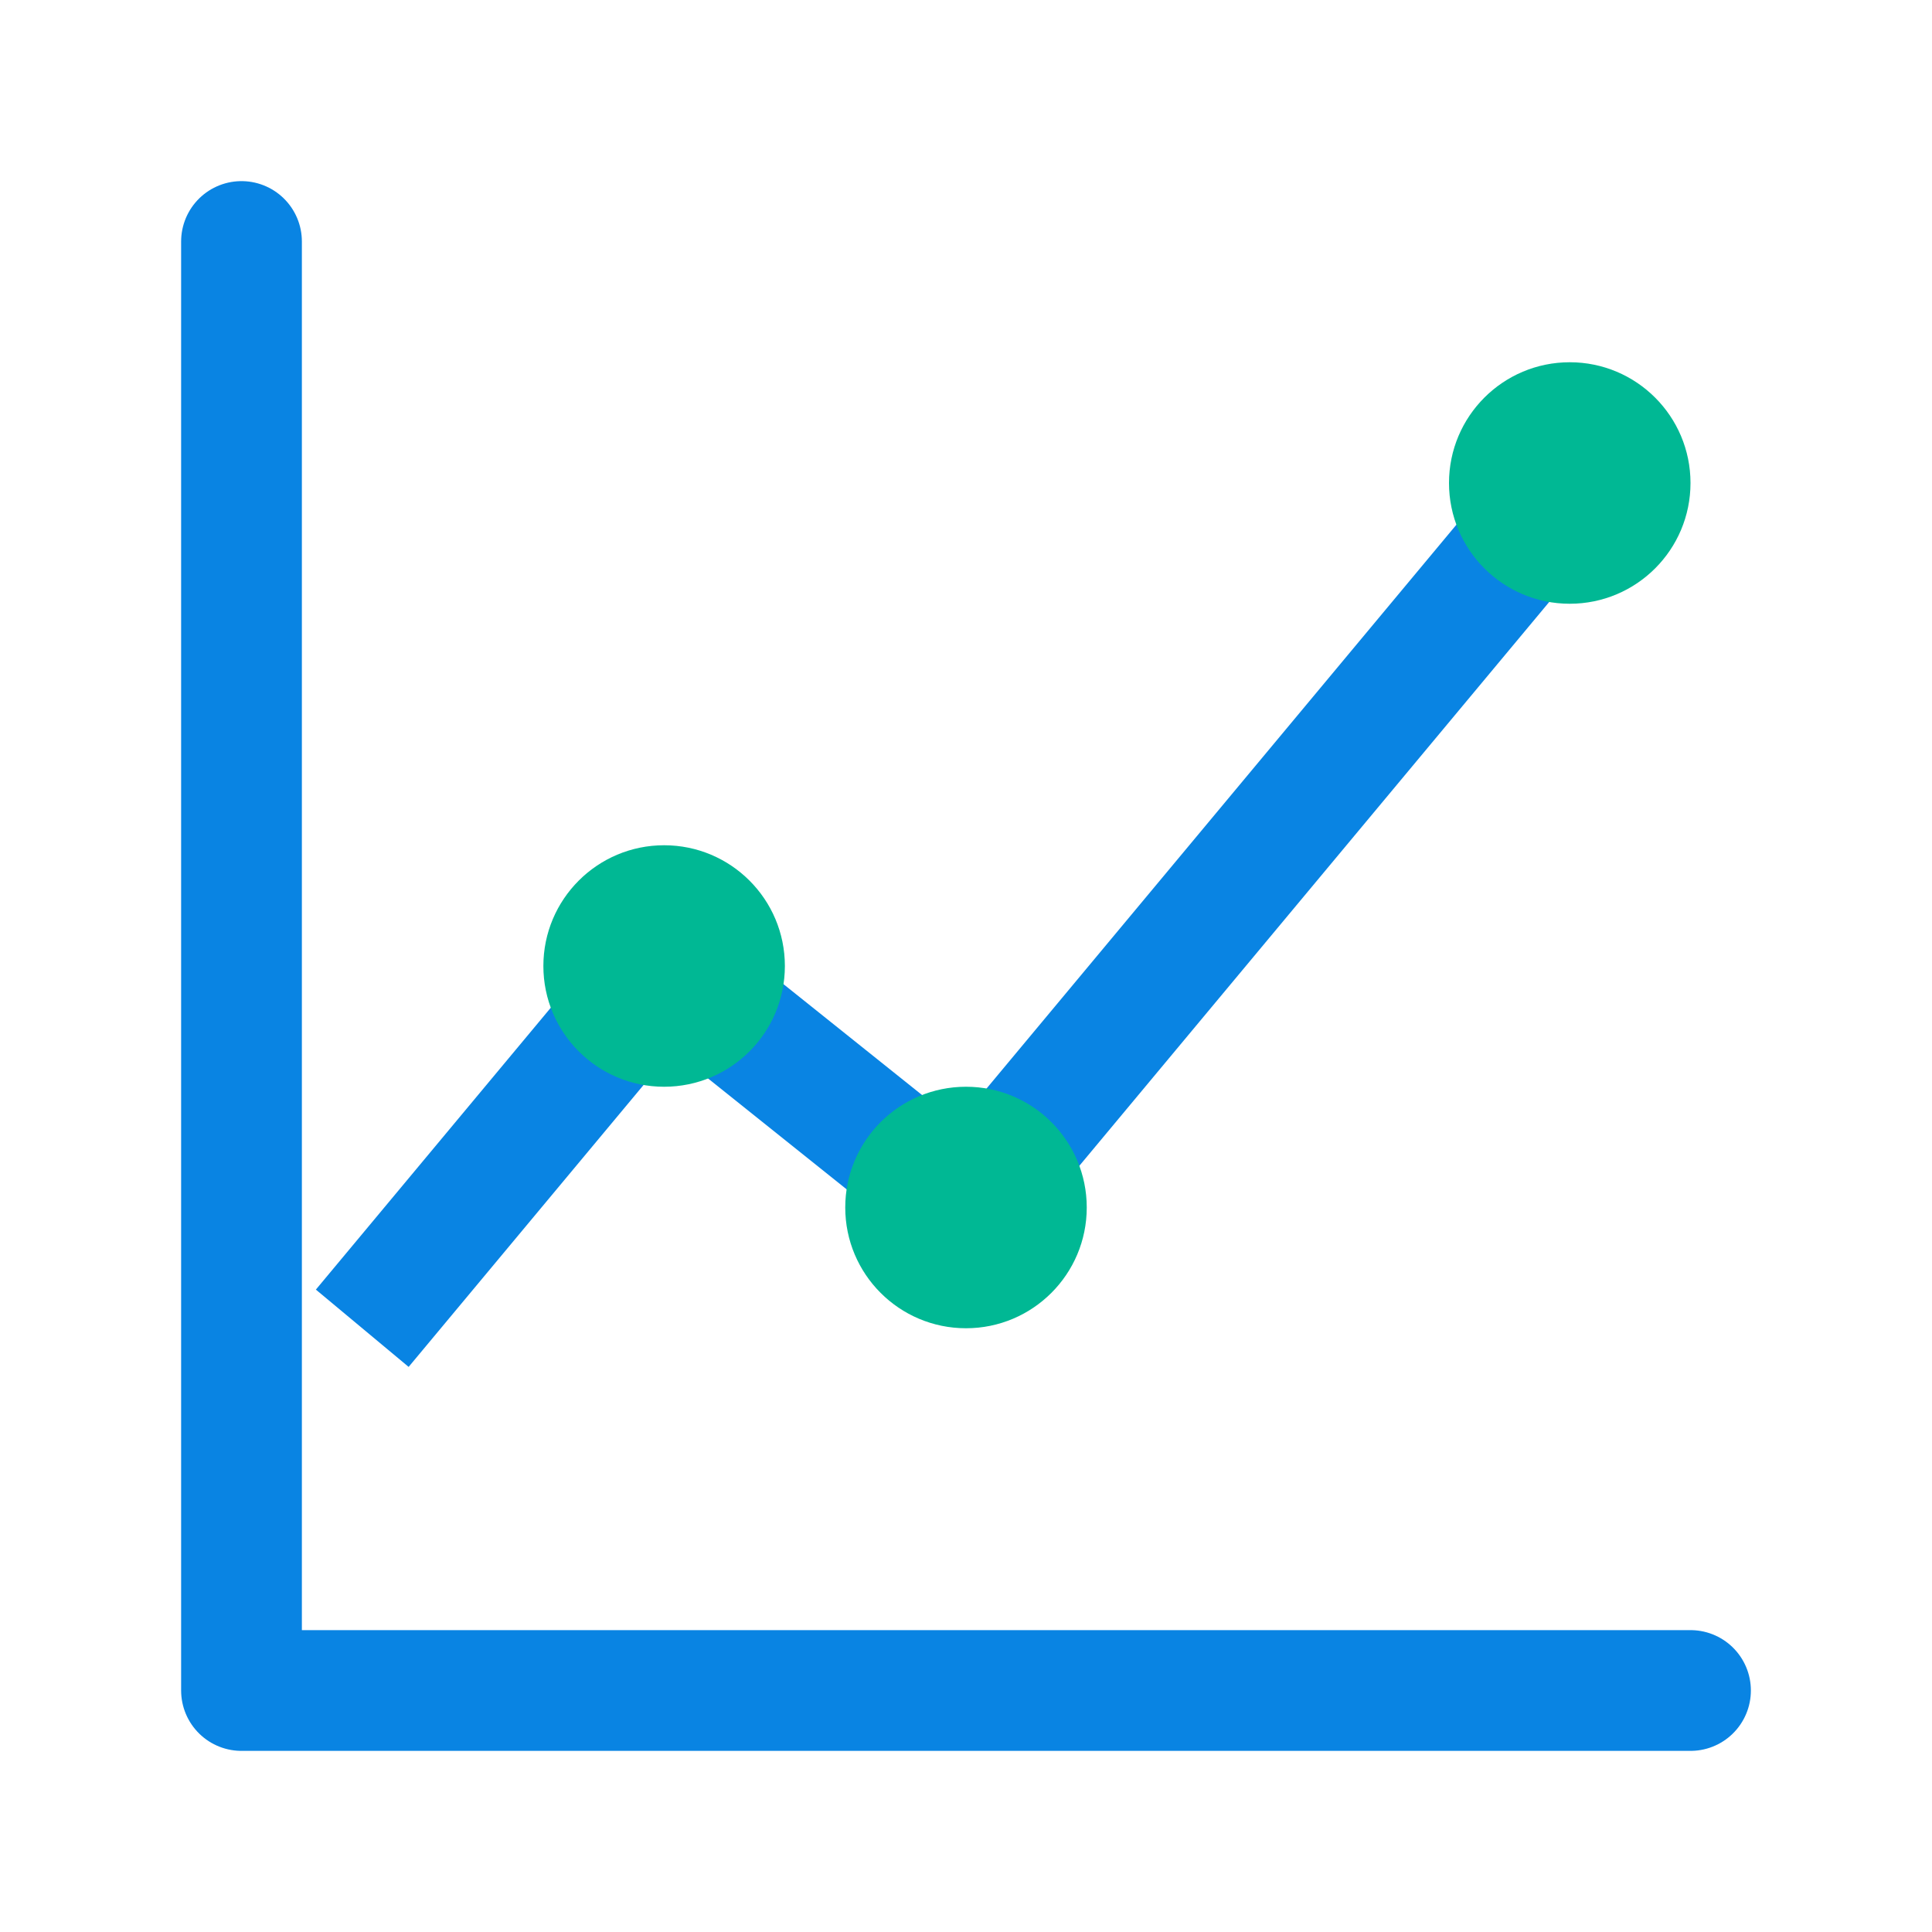
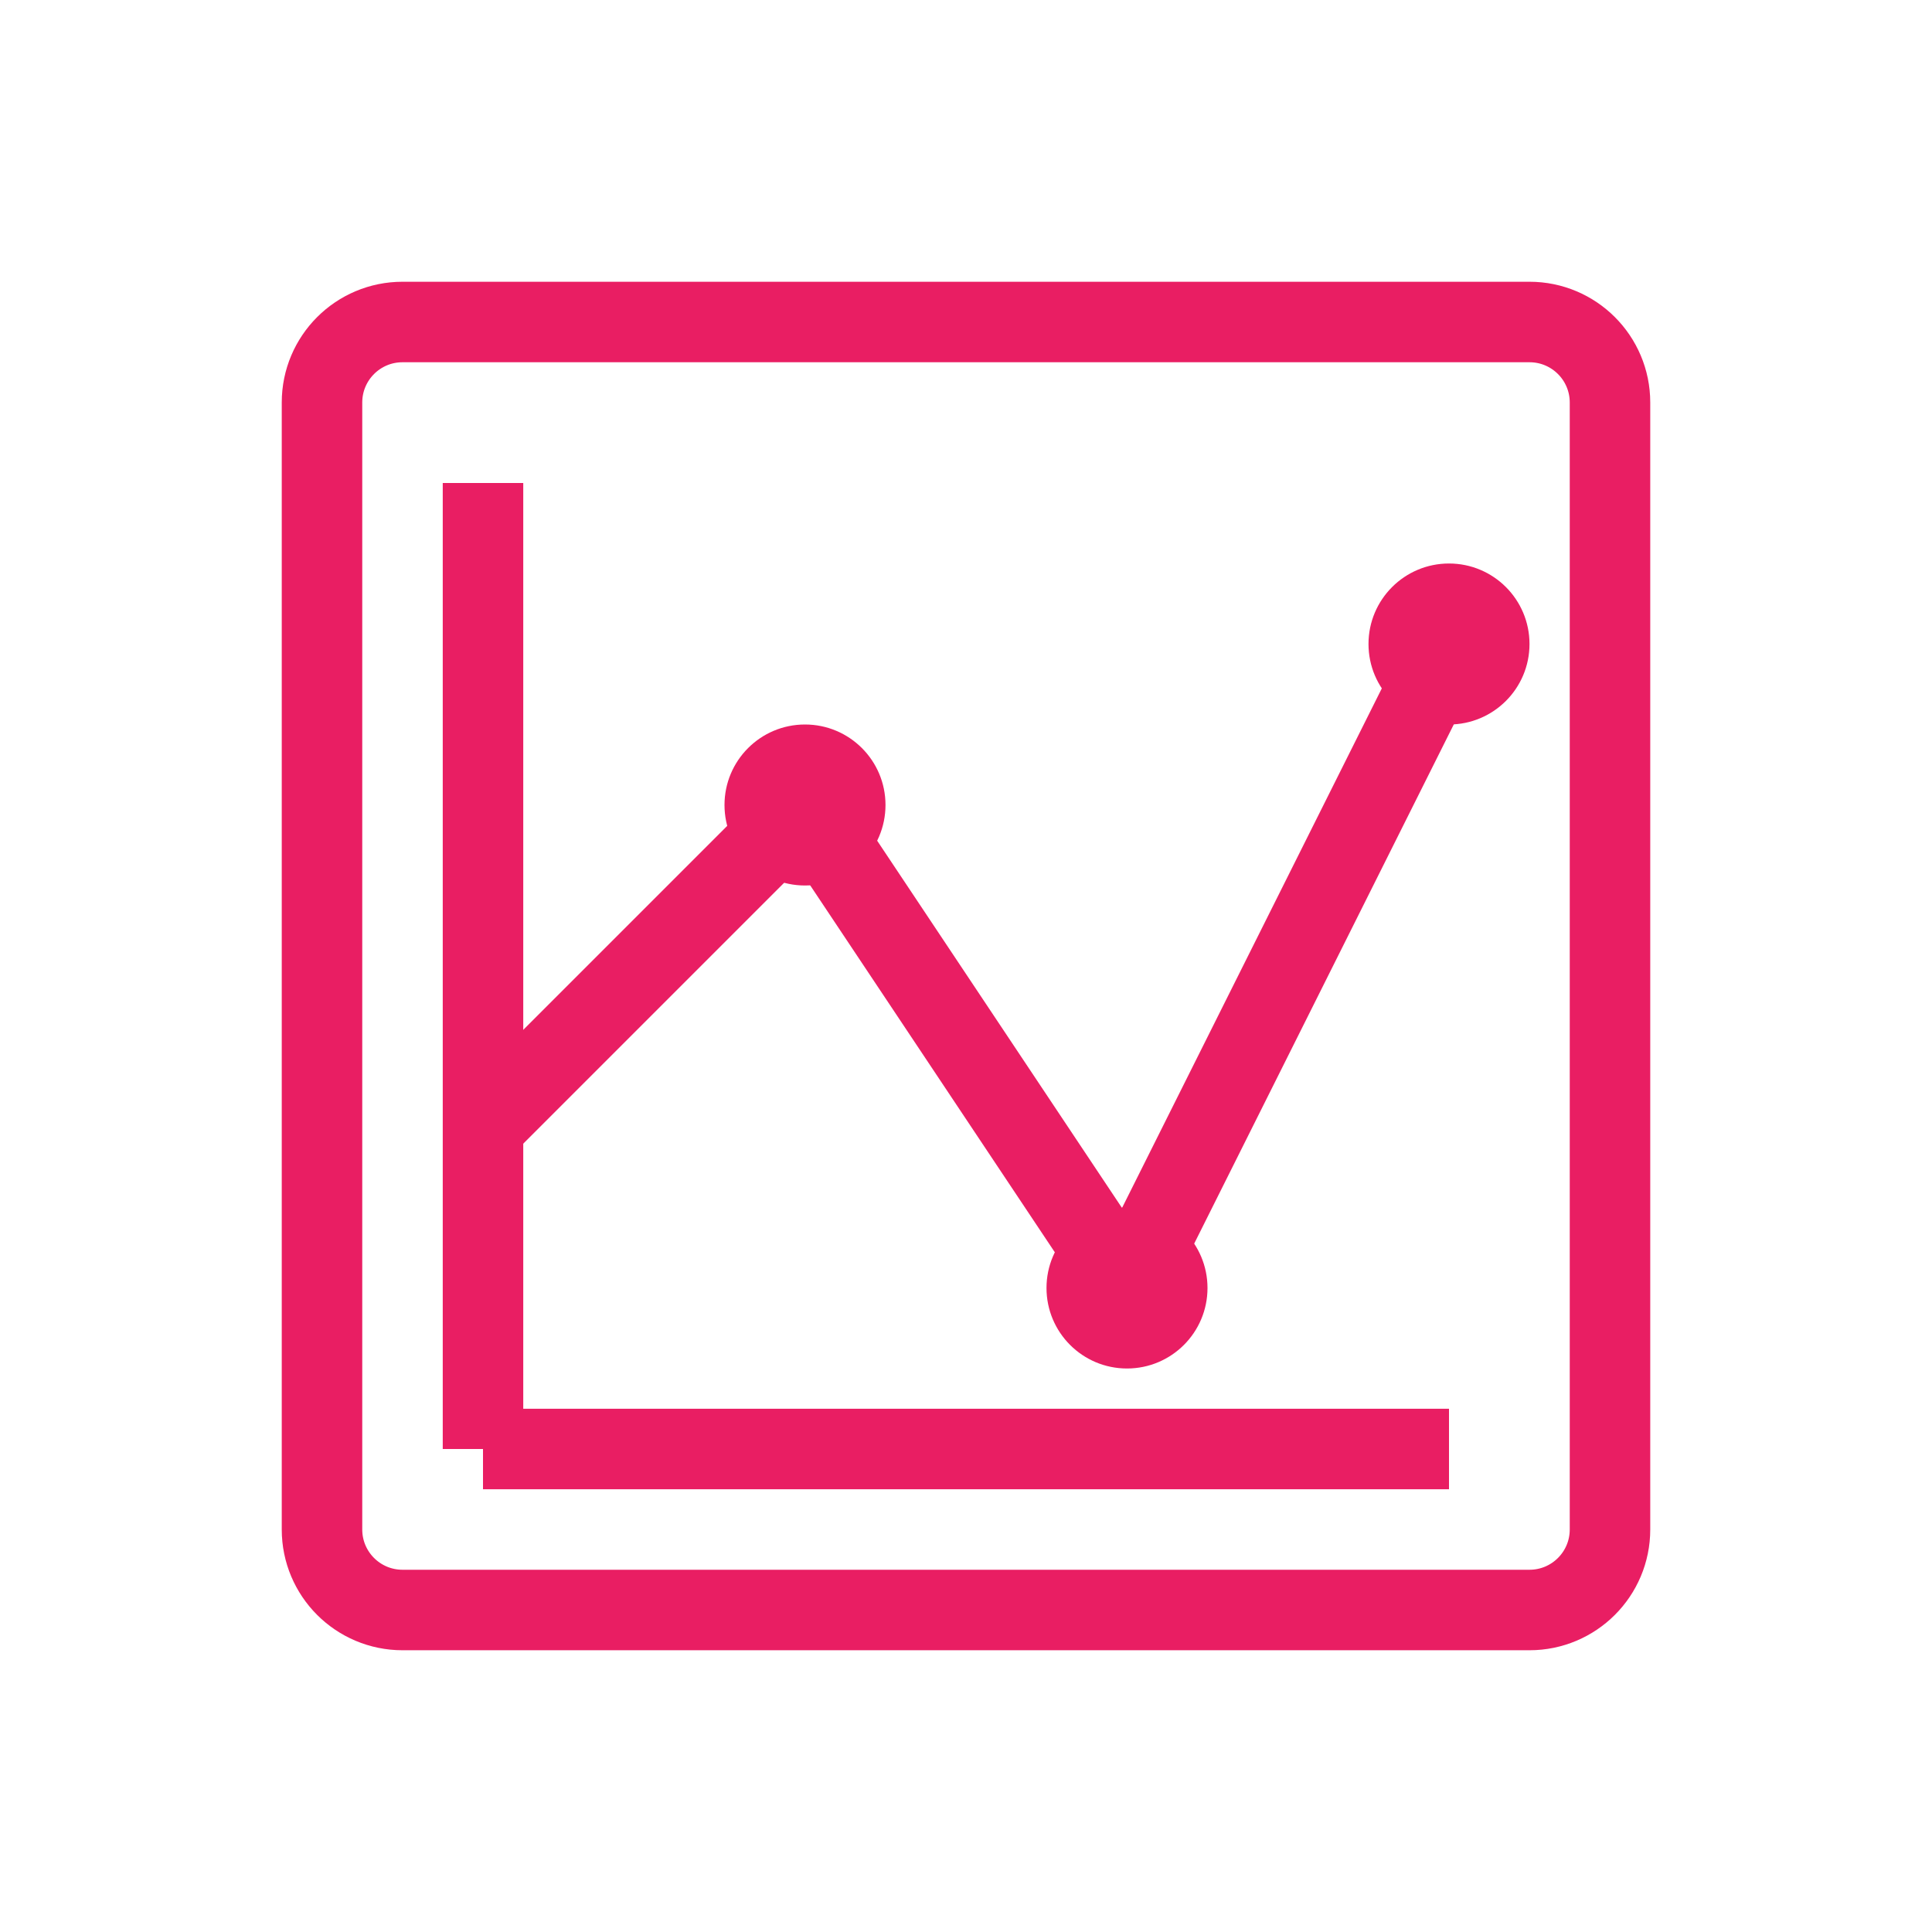
- <svg xmlns="http://www.w3.org/2000/svg" width="64" height="64" viewBox="0 0 64 64">
-   <path d="M12,44 L22,32 L32,40 L52,16" stroke="#0984e3" stroke-width="4" fill="none" />
-   <path d="M8,8 L8,56 L56,56" stroke="#0984e3" stroke-width="4" fill="none" stroke-linecap="round" stroke-linejoin="round" />
-   <circle cx="22" cy="32" r="4" fill="#00b894" />
-   <circle cx="32" cy="40" r="4" fill="#00b894" />
-   <circle cx="52" cy="16" r="4" fill="#00b894" />
+ <svg xmlns="http://www.w3.org/2000/svg" width="48" height="48" viewBox="0 0 48 48">
+   <rect x="8" y="8" width="32" height="32" fill="none" stroke="#E91E63" stroke-width="2" rx="2" />
+   <path d="M12 36 L36 36" stroke="#E91E63" stroke-width="2" />
+   <path d="M12 12 L12 36" stroke="#E91E63" stroke-width="2" />
+   <path d="M12 28 L20 20 L28 32 L36 16" fill="none" stroke="#E91E63" stroke-width="2" />
+   <circle cx="20" cy="20" r="2" fill="#E91E63" />
+   <circle cx="28" cy="32" r="2" fill="#E91E63" />
+   <circle cx="36" cy="16" r="2" fill="#E91E63" />
</svg>
